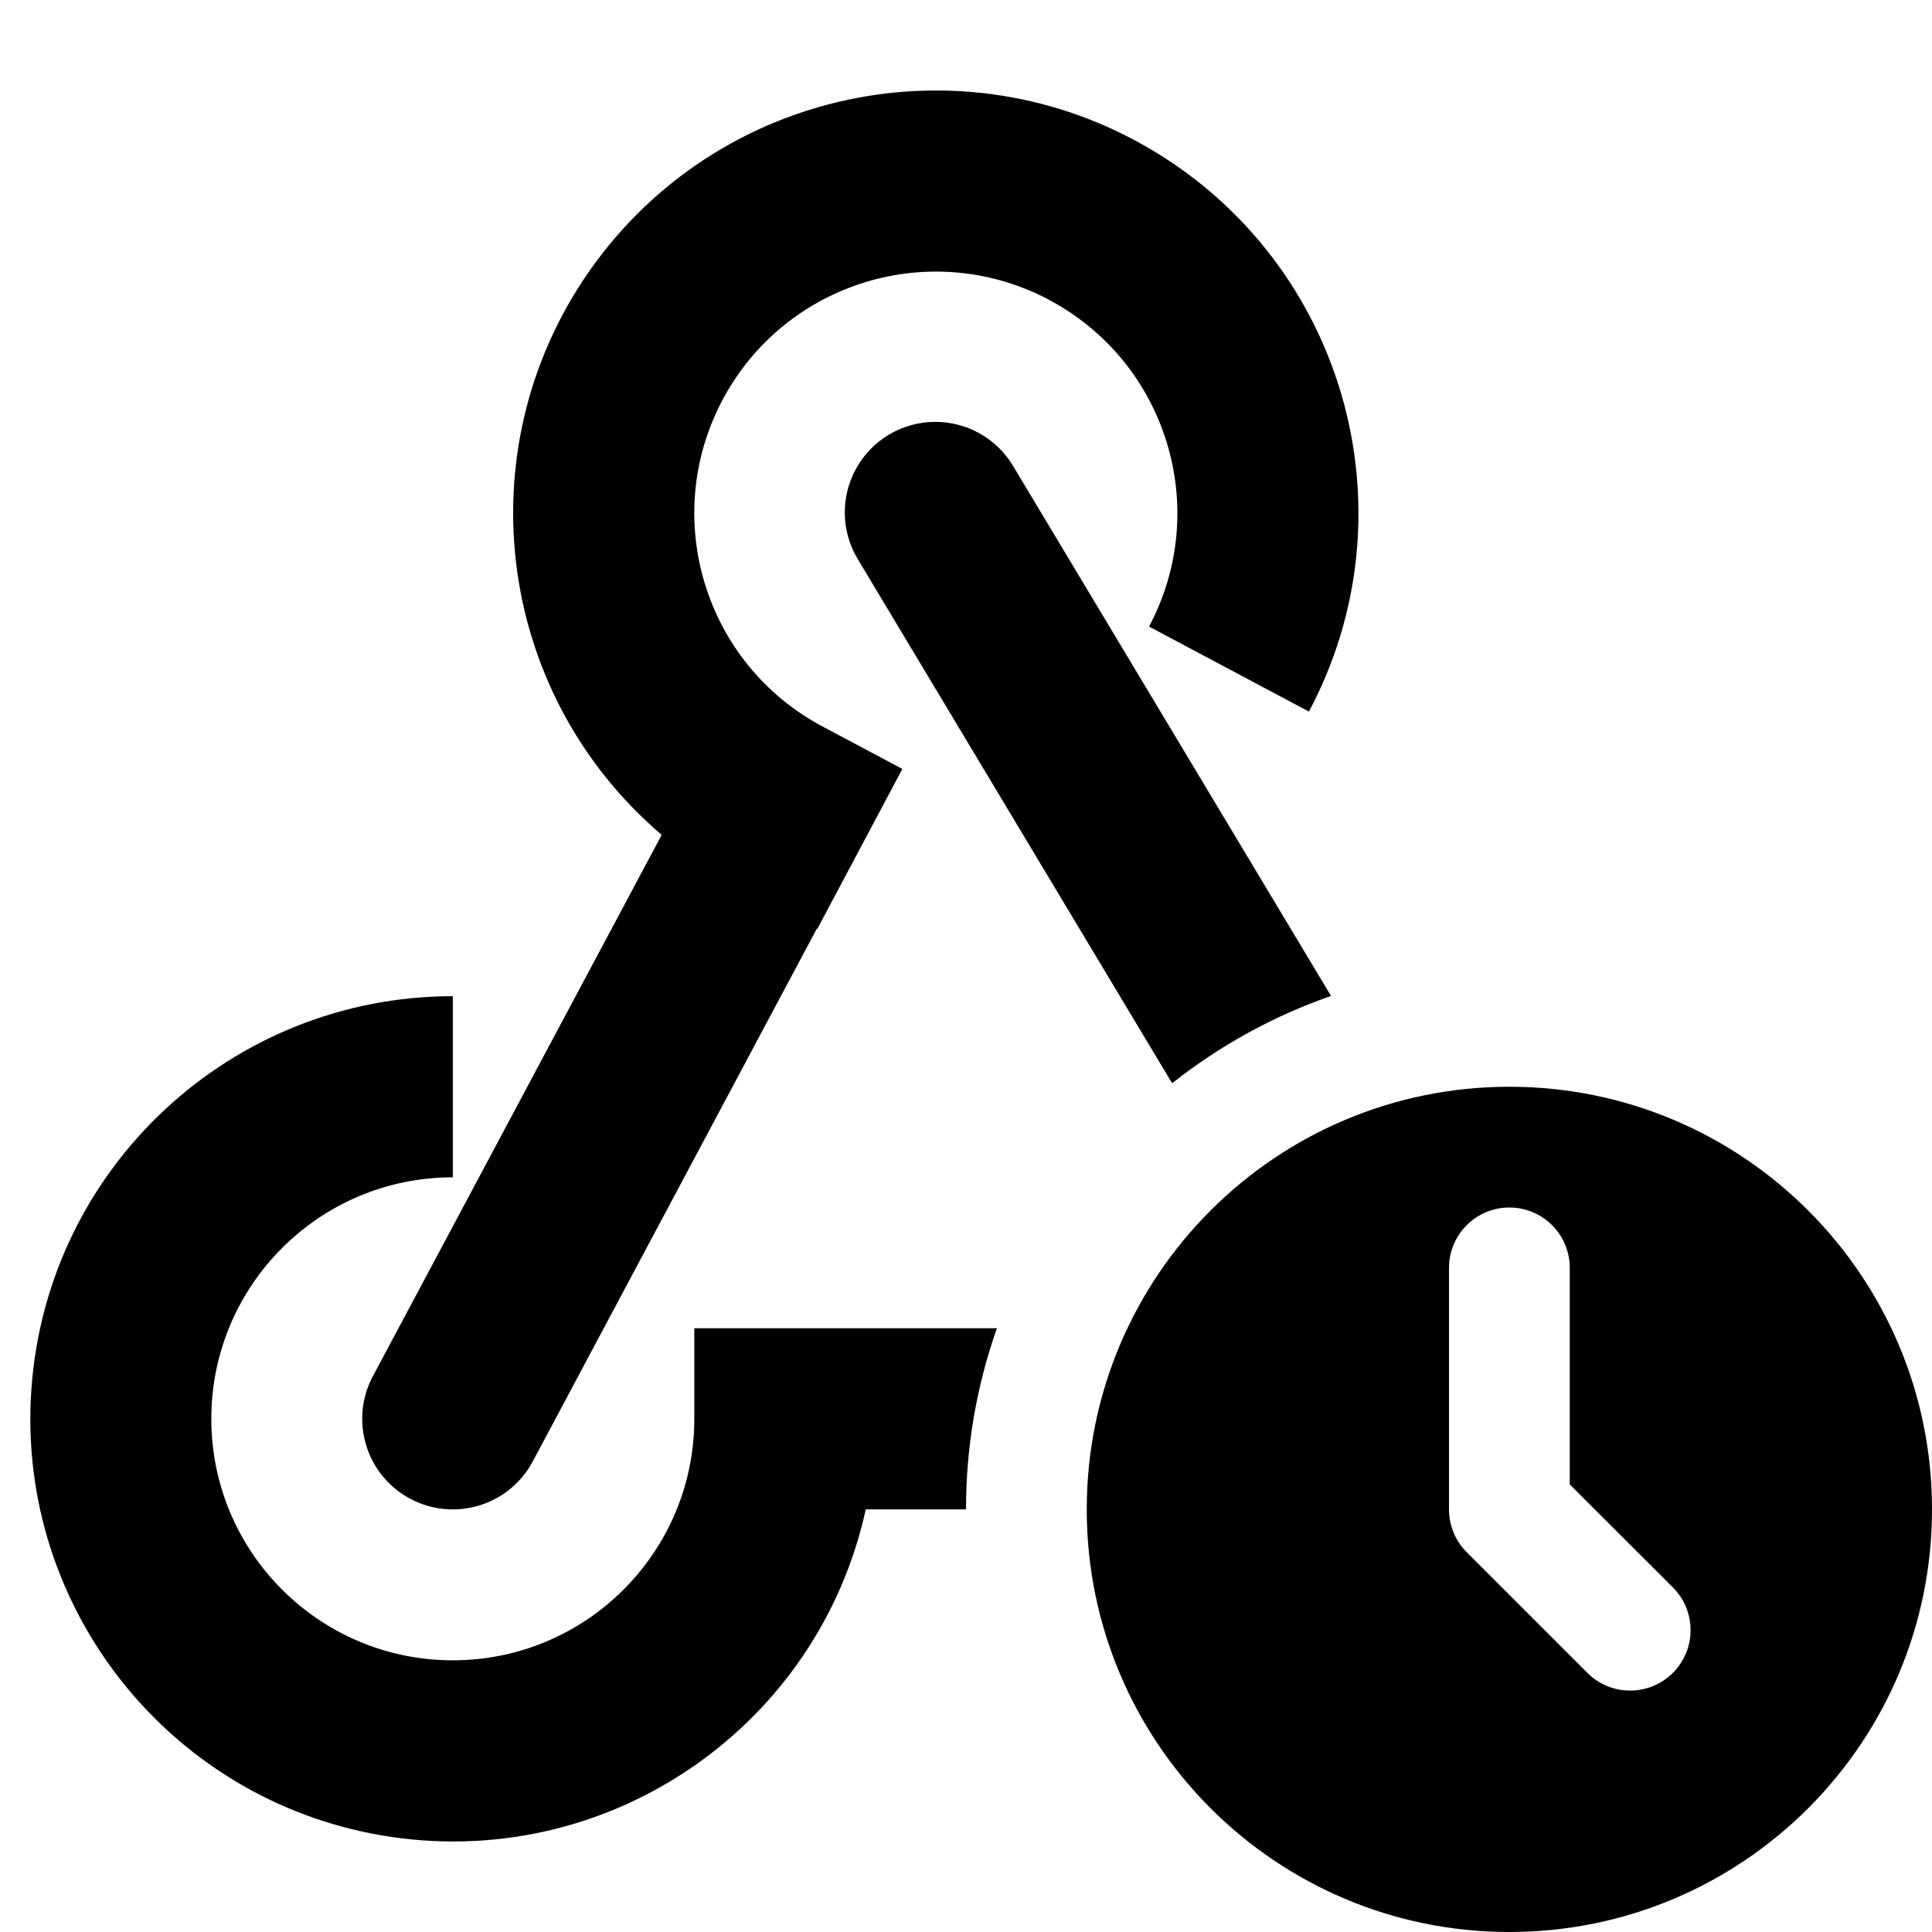
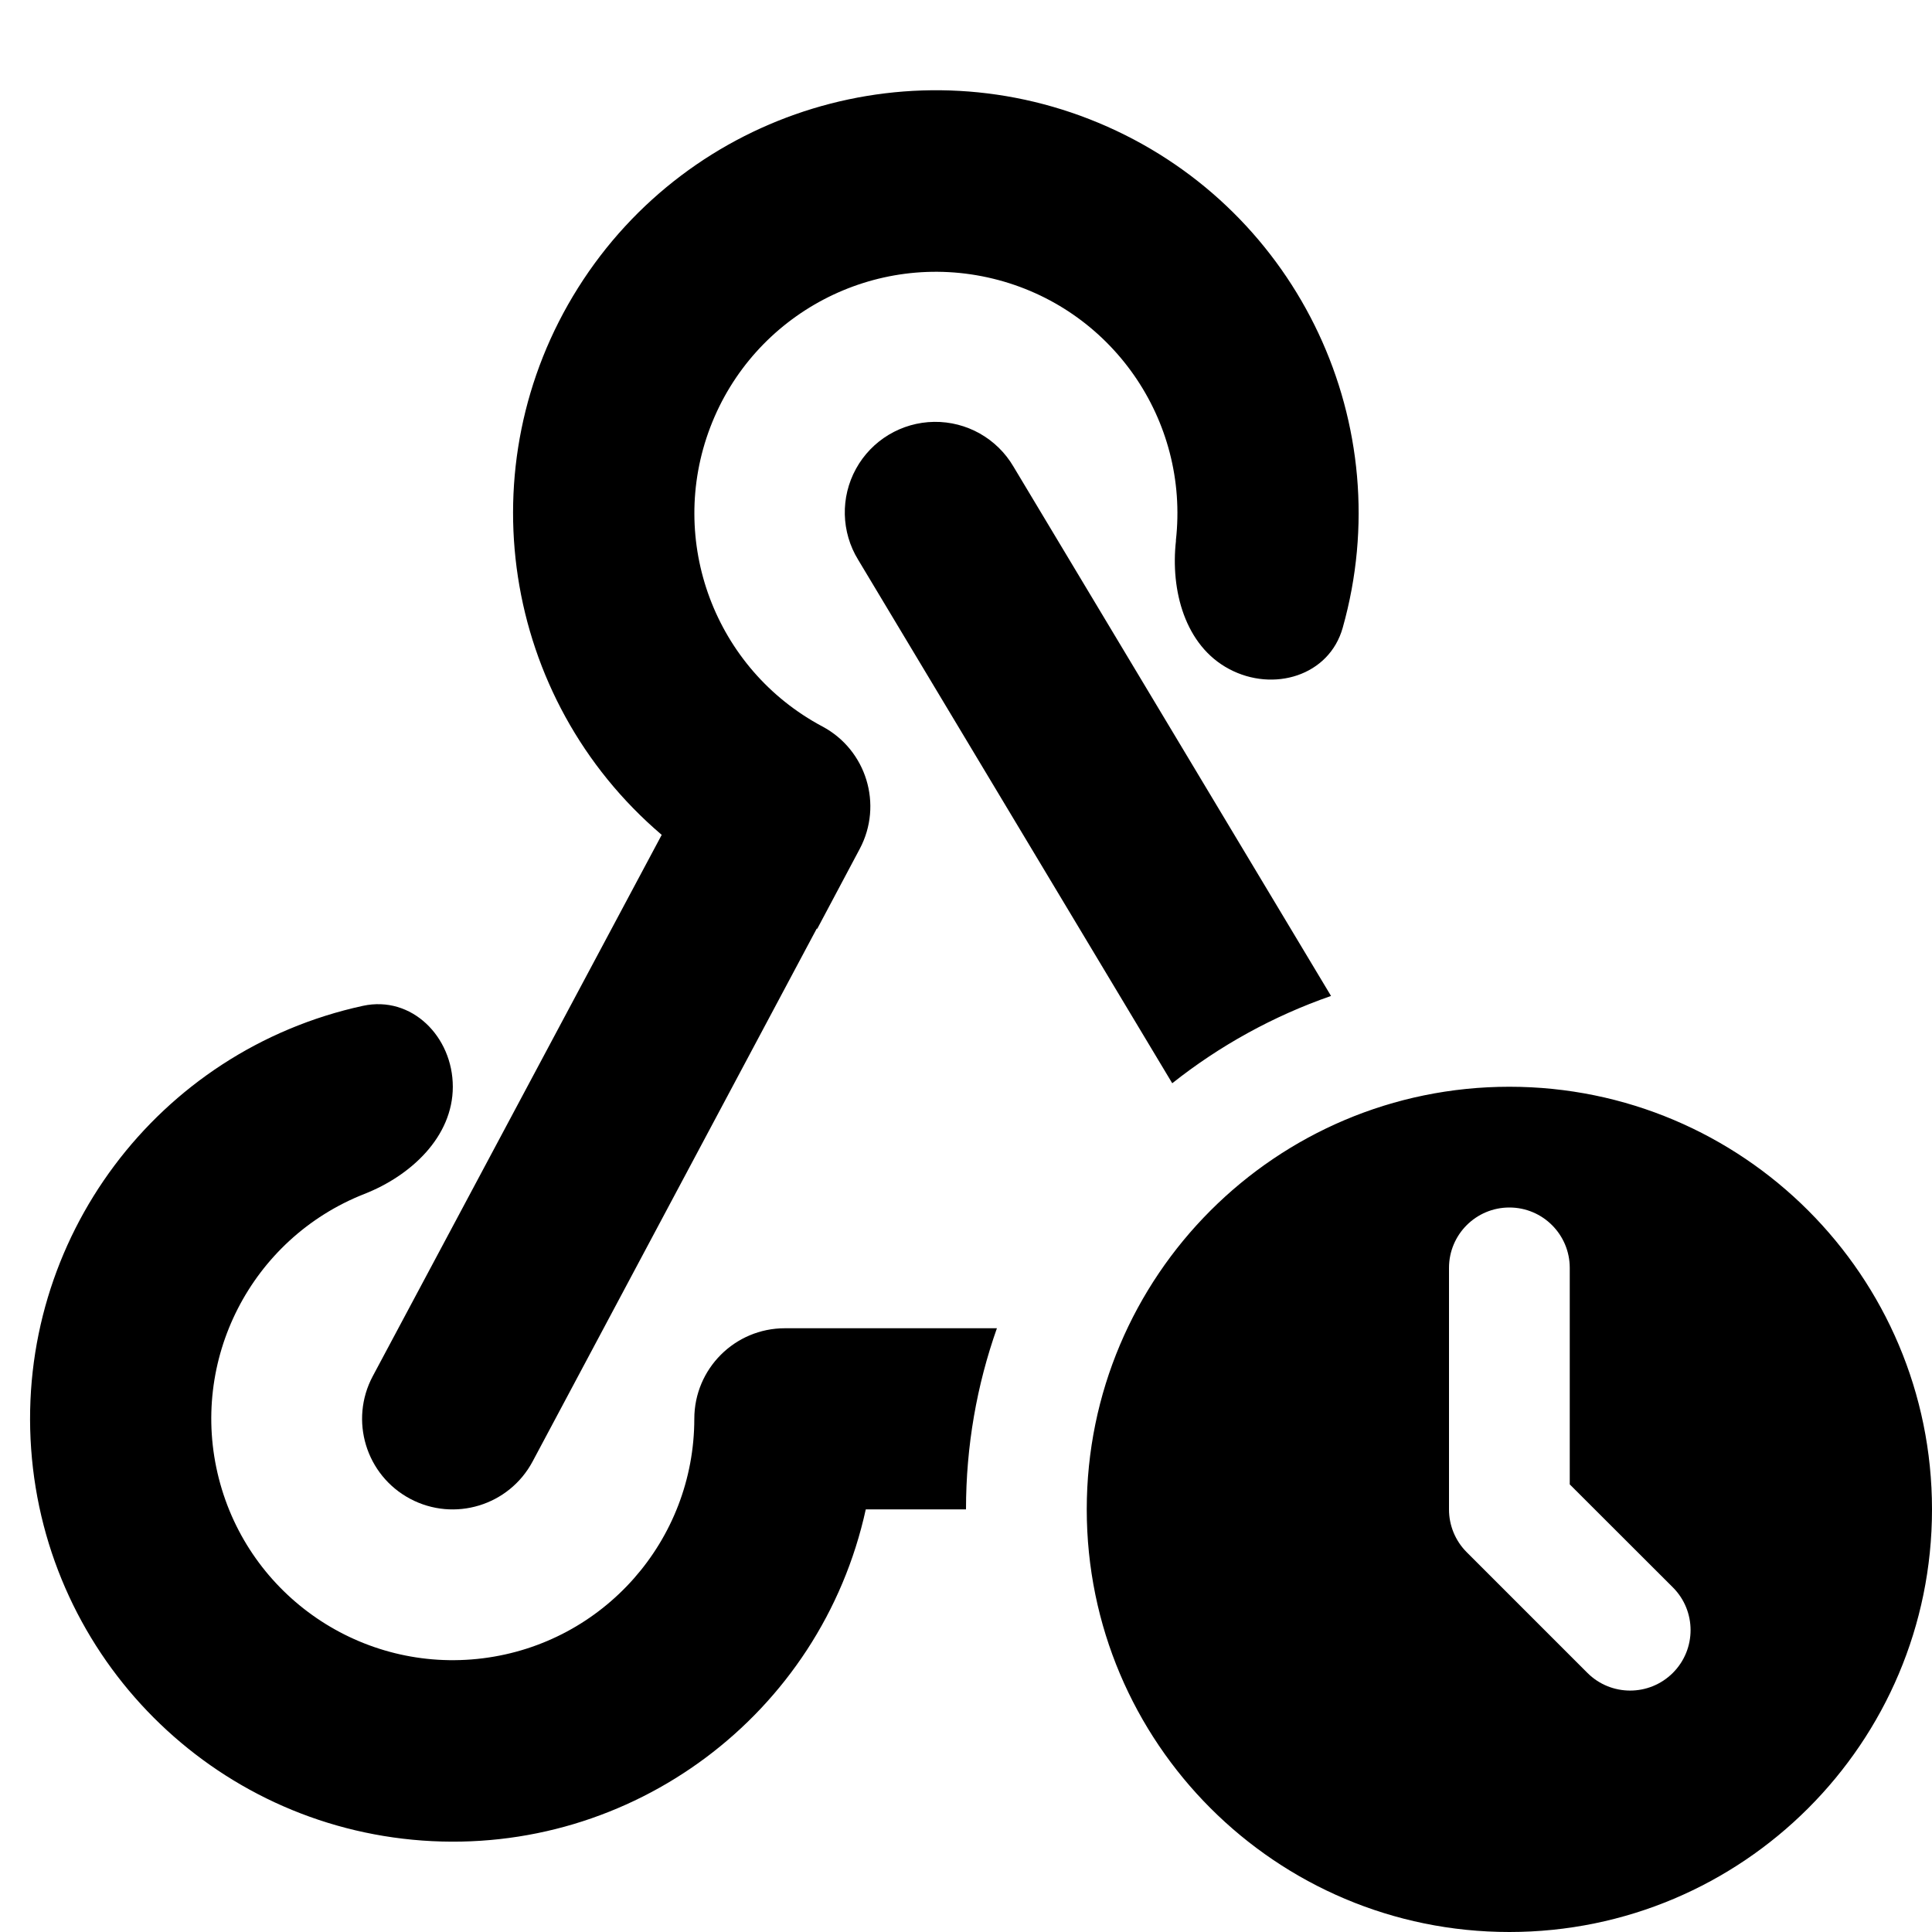
<svg xmlns="http://www.w3.org/2000/svg" fill="currentColor" class="vi" viewBox="0 0 16 16">
-   <path d="M8.689 2.484a2 2 0 0 1 .827 2.705l1.324.704a3.5 3.5 0 1 0-5.36 1.021l-2.392 4.483a.75.75 0 1 0 1.324.706L6.765 7.69l.004.002.704-1.324-.662-.352A2 2 0 0 1 8.69 2.484Z" />
-   <path d="m7.107 4.636 2.6 4.335c.392-.31.836-.556 1.316-.723l-2.63-4.384a.75.75 0 1 0-1.286.772ZM8 12.5c0-.526.09-1.03.256-1.5H5.75v.75a2 2 0 1 1-2-2v-1.5a3.5 3.5 0 1 0 3.42 4.25H8Zm8 0a3.5 3.5 0 1 1-7 0 3.5 3.5 0 0 1 7 0ZM12.5 10a.5.5 0 0 0-.5.5v2a.5.5 0 0 0 .146.354l1 1a.5.5 0 0 0 .708-.708L13 12.293V10.5a.5.5 0 0 0-.5-.5Z" />
+   <path d="M9.738 4.477A2 2 0 1 0 6.81 6.016a.75.75 0 0 1 .31 1.014l-.352.662-.004-.002-2.353 4.413a.75.75 0 0 1-1.324-.706L5.48 6.914a3.501 3.501 0 1 1 5.64-1.716c-.112.4-.575.537-.94.343-.367-.194-.488-.653-.441-1.064Z" />
+   <path d="M11.023 8.248c-.48.167-.924.413-1.315.723L7.107 4.636a.75.75 0 1 1 1.286-.772l2.63 4.384ZM8.256 11c-.166.47-.256.974-.256 1.5h-.83a3.501 3.501 0 1 1-4.165-4.17c.405-.088.745.256.745.67 0 .414-.347.737-.733.888A2 2 0 1 0 5.75 11.75.75.75 0 0 1 6.5 11h1.756ZM16 12.5a3.5 3.5 0 1 1-7 0 3.5 3.5 0 0 1 7 0ZM12.5 10a.5.5 0 0 0-.5.5v2a.5.5 0 0 0 .146.354l1 1a.5.5 0 0 0 .708-.708L13 12.293V10.5a.5.5 0 0 0-.5-.5Z" />
</svg>
